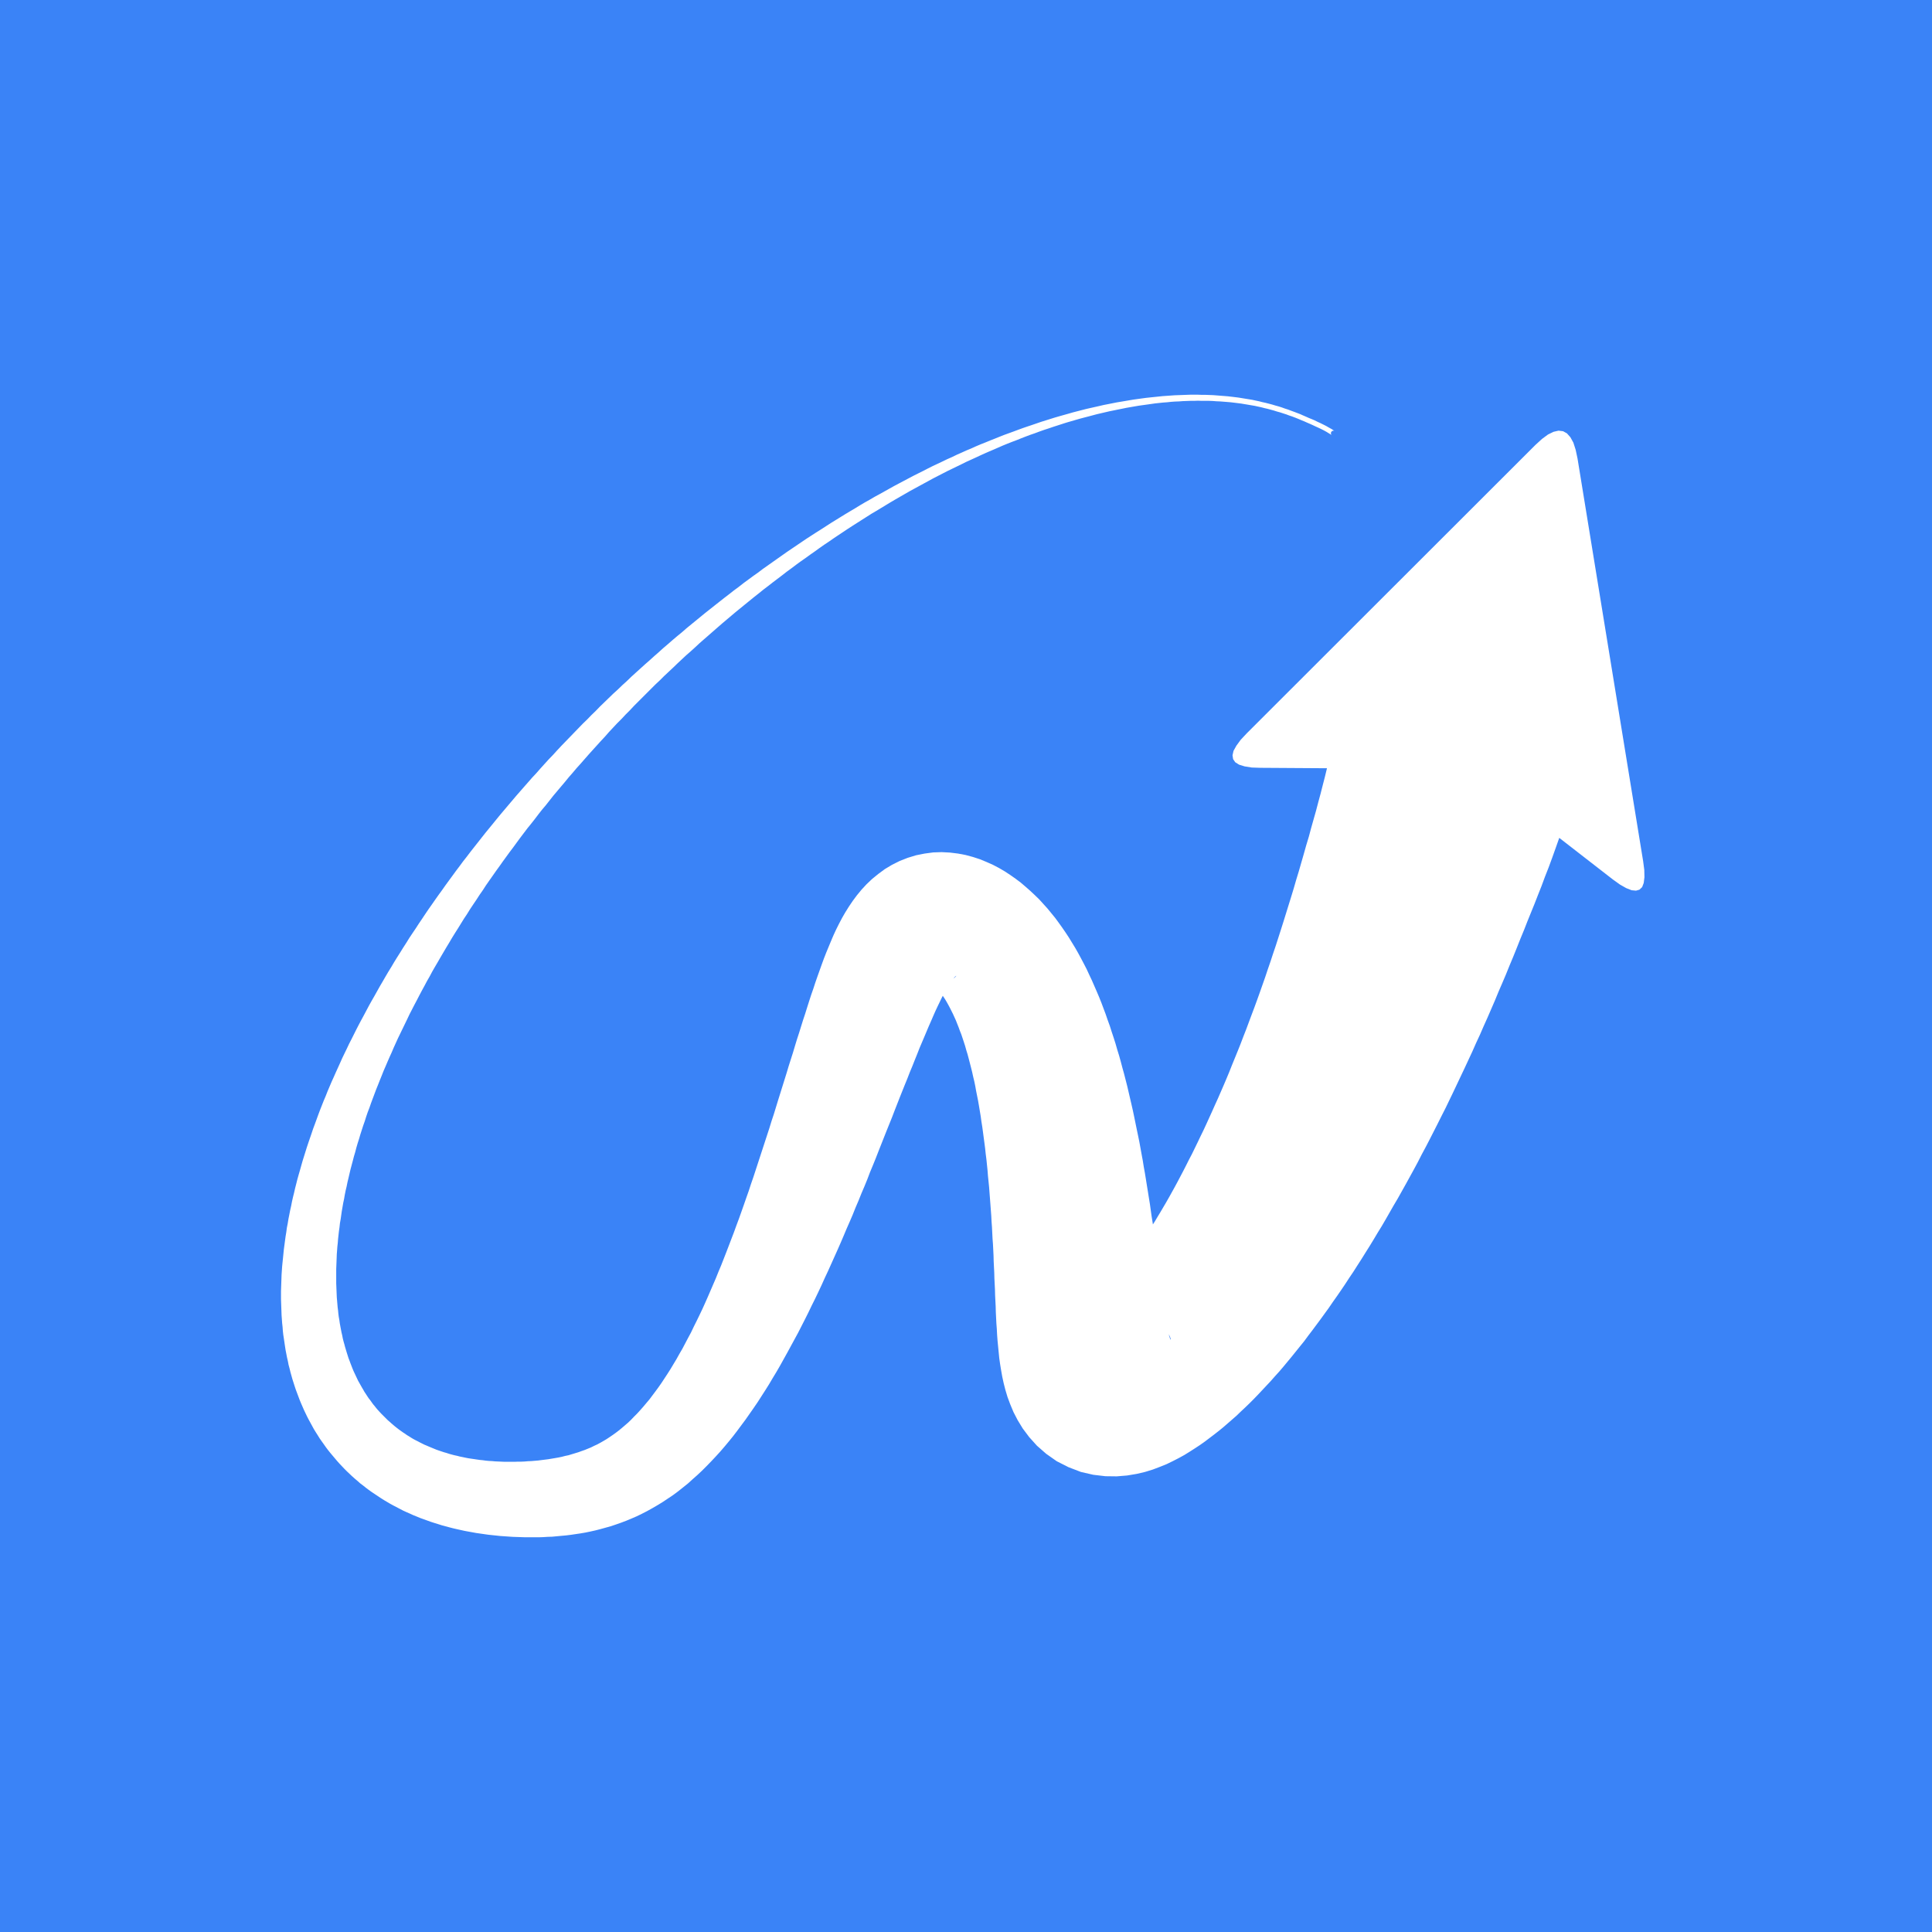
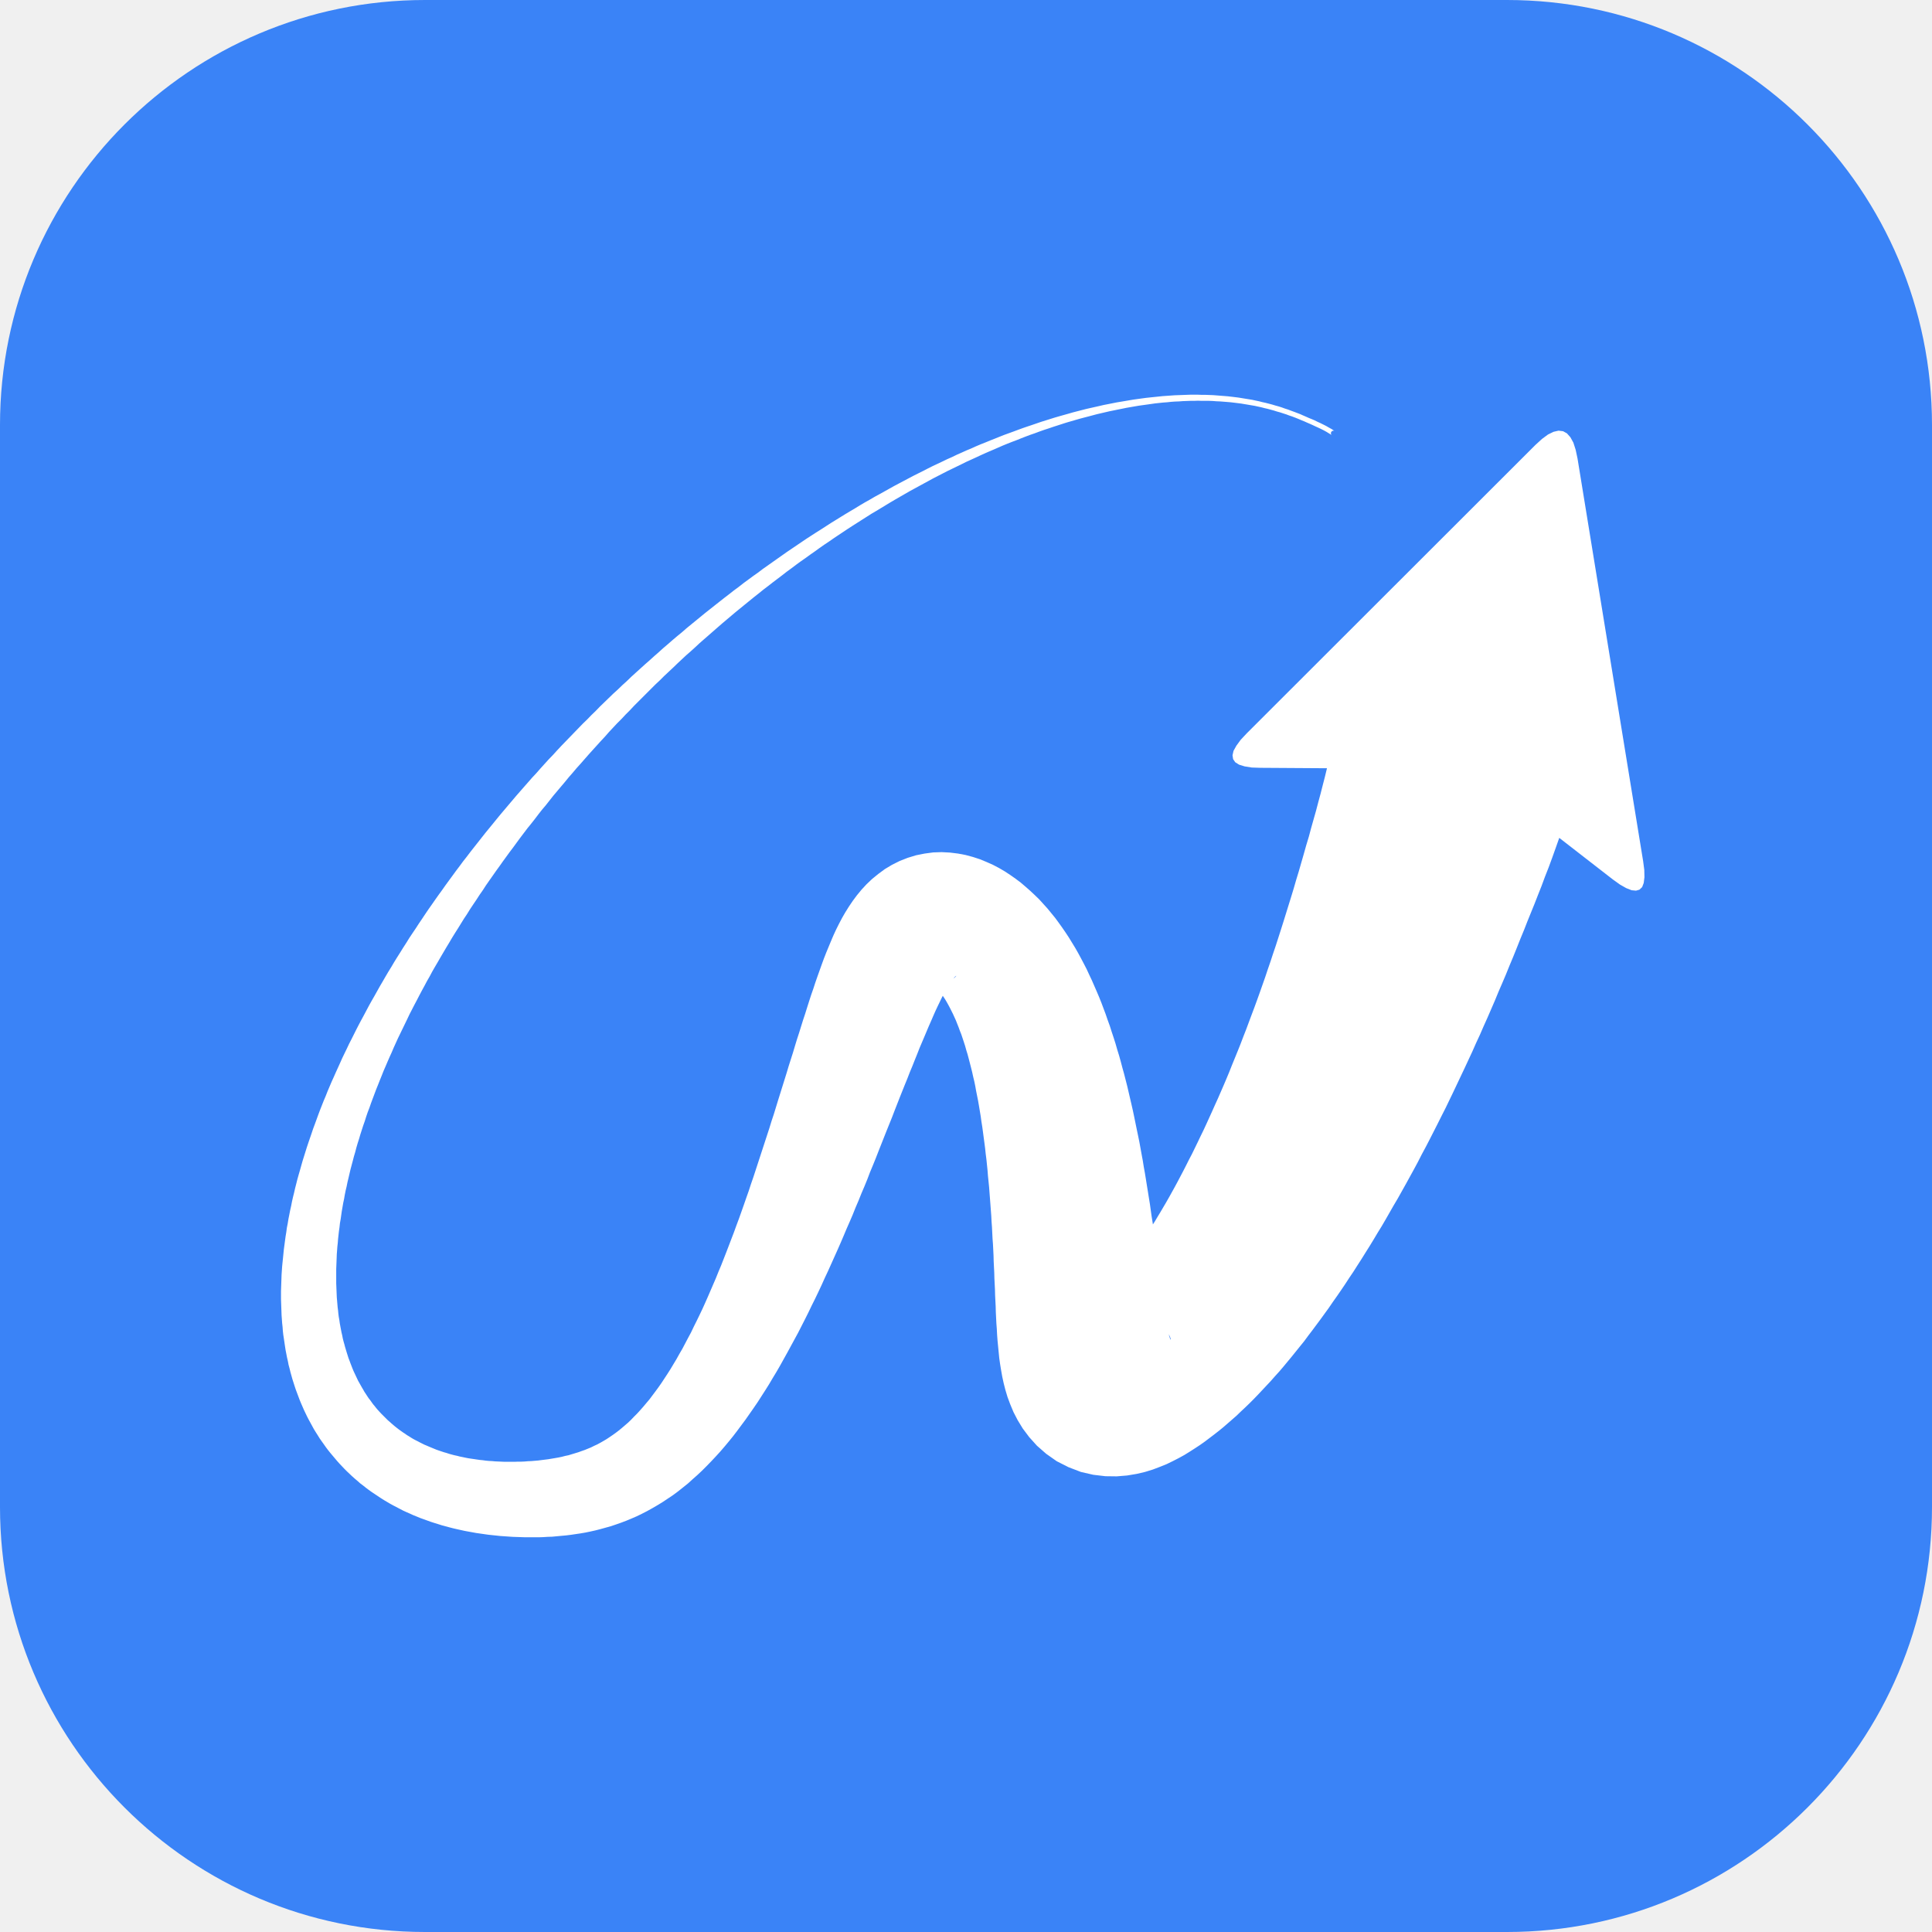
<svg xmlns="http://www.w3.org/2000/svg" viewBox="0 0 100 100" width="512" height="512" role="img" aria-label="Logomark">
-   <rect width="100" height="100" fill="#3A83F7" />
+   <rect width="100" height="100" rx="22" fill="#3A83F7" />
  <g transform="translate(4.538 28.273) scale(0.7385)">
    <path d="M 87.37 -8.09 L 87.19 -8.21 L 86.99 -8.32 L 86.8 -8.43 L 86.6 -8.53 L 86.4 -8.63 L 86.2 -8.72 L 86 -8.82 L 85.79 -8.91 L 85.59 -8.99 L 85.39 -9.08 L 85.18 -9.17 L 84.98 -9.26 L 84.77 -9.34 L 84.56 -9.42 L 84.34 -9.5 L 84.13 -9.58 L 83.91 -9.65 L 83.69 -9.73 L 83.47 -9.8 L 83.25 -9.86 L 83.02 -9.93 L 82.79 -9.99 L 82.56 -10.05 L 82.33 -10.1 L 82.1 -10.16 L 81.86 -10.21 L 81.63 -10.26 L 81.39 -10.3 L 81.14 -10.34 L 80.9 -10.38 L 80.65 -10.42 L 80.41 -10.45 L 80.16 -10.48 L 79.9 -10.51 L 79.65 -10.53 L 79.39 -10.55 L 79.14 -10.57 L 78.88 -10.59 L 78.61 -10.6 L 78.35 -10.61 L 78.08 -10.61 L 77.82 -10.62 L 77.55 -10.62 L 77.28 -10.62 L 77 -10.61 L 76.73 -10.6 L 76.45 -10.59 L 76.18 -10.58 L 75.9 -10.56 L 75.62 -10.54 L 75.33 -10.52 L 75.05 -10.49 L 74.76 -10.46 L 74.47 -10.43 L 74.19 -10.4 L 73.89 -10.36 L 73.6 -10.32 L 73.31 -10.28 L 73.01 -10.23 L 72.72 -10.18 L 72.42 -10.13 L 72.12 -10.08 L 71.82 -10.02 L 71.52 -9.96 L 71.21 -9.9 L 70.91 -9.83 L 70.6 -9.76 L 70.29 -9.69 L 69.98 -9.62 L 69.67 -9.54 L 69.36 -9.46 L 69.05 -9.38 L 68.74 -9.29 L 68.42 -9.2 L 68.1 -9.11 L 67.79 -9.02 L 67.47 -8.92 L 67.15 -8.82 L 66.83 -8.72 L 66.51 -8.61 L 66.19 -8.5 L 65.86 -8.39 L 65.54 -8.28 L 65.21 -8.16 L 64.89 -8.04 L 64.56 -7.92 L 64.23 -7.8 L 63.9 -7.67 L 63.58 -7.54 L 63.25 -7.41 L 62.91 -7.27 L 62.58 -7.14 L 62.25 -7 L 61.92 -6.85 L 61.58 -6.71 L 61.25 -6.56 L 60.91 -6.41 L 60.58 -6.25 L 60.24 -6.1 L 59.91 -5.94 L 59.57 -5.78 L 59.23 -5.62 L 58.89 -5.45 L 58.56 -5.28 L 58.22 -5.11 L 57.88 -4.94 L 57.54 -4.76 L 57.2 -4.58 L 56.86 -4.4 L 56.52 -4.22 L 56.18 -4.03 L 55.84 -3.84 L 55.5 -3.65 L 55.15 -3.46 L 54.81 -3.26 L 54.47 -3.07 L 54.13 -2.87 L 53.79 -2.66 L 53.45 -2.46 L 53.1 -2.25 L 52.76 -2.04 L 52.42 -1.83 L 52.08 -1.62 L 51.74 -1.4 L 51.4 -1.18 L 51.05 -0.96 L 50.71 -0.74 L 50.37 -0.52 L 50.03 -0.29 L 49.69 -0.06 L 49.35 0.17 L 49.01 0.4 L 48.67 0.64 L 48.33 0.88 L 47.99 1.12 L 47.65 1.36 L 47.31 1.6 L 46.98 1.85 L 46.64 2.09 L 46.3 2.34 L 45.96 2.59 L 45.63 2.85 L 45.29 3.1 L 44.96 3.36 L 44.62 3.62 L 44.29 3.88 L 43.96 4.14 L 43.62 4.41 L 43.29 4.67 L 42.96 4.94 L 42.63 5.21 L 42.3 5.48 L 41.97 5.75 L 41.65 6.03 L 41.32 6.3 L 40.99 6.58 L 40.67 6.86 L 40.34 7.14 L 40.02 7.43 L 39.7 7.71 L 39.38 8 L 39.06 8.28 L 38.74 8.57 L 38.42 8.86 L 38.1 9.15 L 37.79 9.45 L 37.47 9.74 L 37.16 10.04 L 36.84 10.33 L 36.53 10.63 L 36.22 10.93 L 35.91 11.23 L 35.61 11.54 L 35.3 11.84 L 35 12.15 L 34.69 12.45 L 34.39 12.76 L 34.09 13.07 L 33.79 13.38 L 33.49 13.69 L 33.19 14 L 32.9 14.31 L 32.61 14.63 L 32.31 14.94 L 32.02 15.26 L 31.73 15.58 L 31.45 15.9 L 31.16 16.21 L 30.88 16.53 L 30.59 16.86 L 30.31 17.18 L 30.03 17.5 L 29.76 17.82 L 29.48 18.15 L 29.21 18.47 L 28.93 18.8 L 28.66 19.13 L 28.4 19.45 L 28.13 19.78 L 27.86 20.11 L 27.6 20.44 L 27.34 20.77 L 27.08 21.1 L 26.82 21.43 L 26.57 21.76 L 26.31 22.09 L 26.06 22.43 L 25.81 22.76 L 25.57 23.09 L 25.32 23.43 L 25.08 23.76 L 24.84 24.1 L 24.6 24.43 L 24.36 24.77 L 24.13 25.1 L 23.89 25.44 L 23.66 25.78 L 23.44 26.11 L 23.21 26.45 L 22.99 26.79 L 22.76 27.13 L 22.54 27.46 L 22.33 27.8 L 22.11 28.14 L 21.9 28.48 L 21.69 28.81 L 21.48 29.15 L 21.28 29.49 L 21.07 29.83 L 20.87 30.17 L 20.68 30.5 L 20.48 30.84 L 20.29 31.18 L 20.1 31.52 L 19.91 31.85 L 19.72 32.19 L 19.54 32.53 L 19.36 32.87 L 19.18 33.2 L 19 33.54 L 18.83 33.87 L 18.66 34.21 L 18.49 34.55 L 18.32 34.88 L 18.16 35.22 L 18 35.55 L 17.84 35.88 L 17.69 36.22 L 17.54 36.55 L 17.39 36.88 L 17.24 37.22 L 17.09 37.55 L 16.95 37.88 L 16.81 38.21 L 16.68 38.54 L 16.54 38.87 L 16.41 39.2 L 16.28 39.53 L 16.16 39.85 L 16.04 40.18 L 15.92 40.51 L 15.8 40.83 L 15.69 41.16 L 15.58 41.48 L 15.47 41.8 L 15.36 42.13 L 15.26 42.45 L 15.16 42.77 L 15.06 43.09 L 14.97 43.41 L 14.88 43.73 L 14.79 44.04 L 14.7 44.36 L 14.62 44.68 L 14.54 44.99 L 14.47 45.3 L 14.39 45.62 L 14.32 45.93 L 14.26 46.24 L 14.19 46.55 L 14.13 46.86 L 14.07 47.16 L 14.02 47.47 L 13.96 47.77 L 13.92 48.08 L 13.87 48.38 L 13.83 48.68 L 13.79 48.98 L 13.75 49.28 L 13.72 49.58 L 13.69 49.88 L 13.66 50.17 L 13.63 50.47 L 13.61 50.76 L 13.59 51.05 L 13.58 51.34 L 13.57 51.63 L 13.56 51.92 L 13.55 52.21 L 13.55 52.49 L 13.55 52.78 L 13.56 53.06 L 13.57 53.34 L 13.58 53.62 L 13.59 53.9 L 13.61 54.17 L 13.63 54.45 L 13.66 54.72 L 13.68 55 L 13.71 55.27 L 13.75 55.53 L 13.79 55.8 L 13.83 56.07 L 13.87 56.33 L 13.92 56.59 L 13.97 56.85 L 14.03 57.11 L 14.08 57.37 L 14.15 57.63 L 14.21 57.88 L 14.28 58.13 L 14.35 58.38 L 14.43 58.63 L 14.51 58.88 L 14.59 59.12 L 14.68 59.36 L 14.77 59.6 L 14.86 59.84 L 14.96 60.08 L 15.06 60.31 L 15.16 60.54 L 15.27 60.77 L 15.38 61 L 15.5 61.23 L 15.62 61.45 L 15.74 61.67 L 15.86 61.89 L 15.99 62.1 L 16.13 62.32 L 16.26 62.53 L 16.4 62.73 L 16.55 62.94 L 16.69 63.14 L 16.84 63.34 L 17 63.54 L 17.16 63.73 L 17.32 63.92 L 17.48 64.11 L 17.65 64.3 L 17.82 64.48 L 17.99 64.66 L 18.17 64.84 L 18.35 65.01 L 18.53 65.18 L 18.72 65.35 L 18.91 65.51 L 19.1 65.68 L 19.3 65.83 L 19.5 65.99 L 19.7 66.14 L 19.91 66.29 L 20.12 66.43 L 20.33 66.57 L 20.54 66.71 L 20.76 66.85 L 20.98 66.98 L 21.2 67.11 L 21.42 67.23 L 21.65 67.35 L 21.88 67.47 L 22.11 67.59 L 22.35 67.7 L 22.58 67.8 L 22.82 67.91 L 23.07 68.01 L 23.31 68.11 L 23.56 68.2 L 23.81 68.29 L 24.06 68.38 L 24.31 68.46 L 24.57 68.54 L 24.82 68.62 L 25.08 68.69 L 25.34 68.76 L 25.61 68.83 L 25.87 68.89 L 26.14 68.95 L 26.41 69.01 L 26.68 69.06 L 26.96 69.11 L 27.23 69.16 L 27.51 69.2 L 27.79 69.24 L 28.07 69.28 L 28.35 69.31 L 28.64 69.34 L 28.92 69.37 L 29.21 69.39 L 29.5 69.41 L 29.79 69.43 L 30.09 69.44 L 30.39 69.45 L 30.69 69.46 L 30.99 69.46 L 31.29 69.46 L 31.6 69.46 L 31.91 69.45 L 32.23 69.43 L 32.55 69.42 L 32.87 69.39 L 33.19 69.36 L 33.52 69.33 L 33.85 69.29 L 34.19 69.24 L 34.53 69.19 L 34.88 69.13 L 35.22 69.06 L 35.58 68.98 L 35.93 68.89 L 36.29 68.79 L 36.65 68.69 L 37.01 68.57 L 37.38 68.44 L 37.75 68.3 L 38.11 68.15 L 38.48 67.99 L 38.85 67.81 L 39.22 67.62 L 39.58 67.42 L 39.94 67.21 L 40.3 66.99 L 40.66 66.75 L 41.02 66.51 L 41.37 66.25 L 41.71 65.98 L 42.06 65.7 L 42.39 65.4 L 42.73 65.1 L 43.06 64.79 L 43.38 64.47 L 43.7 64.14 L 44.02 63.8 L 44.33 63.46 L 44.64 63.1 L 44.94 62.74 L 45.24 62.37 L 45.53 61.99 L 45.82 61.6 L 46.11 61.21 L 46.39 60.81 L 46.67 60.41 L 46.95 60 L 47.22 59.58 L 47.49 59.16 L 47.76 58.73 L 48.02 58.29 L 48.28 57.86 L 48.54 57.41 L 48.79 56.96 L 49.04 56.51 L 49.29 56.05 L 49.54 55.59 L 49.79 55.13 L 50.03 54.66 L 50.27 54.19 L 50.51 53.71 L 50.74 53.23 L 50.98 52.75 L 51.21 52.27 L 51.44 51.78 L 51.66 51.29 L 51.89 50.8 L 52.11 50.31 L 52.33 49.82 L 52.55 49.33 L 52.77 48.83 L 52.98 48.34 L 53.19 47.84 L 53.41 47.34 L 53.62 46.85 L 53.82 46.35 L 54.03 45.86 L 54.23 45.36 L 54.44 44.87 L 54.64 44.38 L 54.83 43.88 L 55.03 43.4 L 55.23 42.91 L 55.42 42.42 L 55.61 41.94 L 55.8 41.46 L 55.99 40.98 L 56.18 40.51 L 56.37 40.04 L 56.55 39.57 L 56.73 39.11 L 56.91 38.65 L 57.09 38.2 L 57.27 37.75 L 57.45 37.31 L 57.62 36.87 L 57.8 36.44 L 57.97 36.01 L 58.14 35.59 L 58.3 35.18 L 58.47 34.78 L 58.64 34.38 L 58.8 34 L 58.96 33.62 L 59.12 33.26 L 59.27 32.91 L 59.42 32.57 L 59.57 32.25 L 59.72 31.94 L 59.86 31.65 L 60 31.38 L 60.14 31.13 L 60.27 30.91 L 60.39 30.71 L 60.5 30.53 L 60.61 30.39 L 60.7 30.27 L 60.77 30.19 L 60.83 30.14 L 60.86 30.11 L 60.87 30.12 L 60.86 30.14 L 60.81 30.19 L 60.74 30.25 L 60.63 30.33 L 60.5 30.4 L 60.35 30.47 L 60.18 30.52 L 60 30.57 L 59.83 30.59 L 59.67 30.61 L 59.53 30.61 L 59.41 30.6 L 59.31 30.59 L 59.24 30.58 L 59.19 30.57 L 59.17 30.57 L 59.17 30.58 L 59.18 30.6 L 59.21 30.63 L 59.25 30.67 L 59.31 30.73 L 59.37 30.79 L 59.44 30.87 L 59.52 30.95 L 59.6 31.05 L 59.68 31.16 L 59.77 31.28 L 59.87 31.41 L 59.96 31.55 L 60.06 31.7 L 60.16 31.86 L 60.25 32.02 L 60.35 32.2 L 60.45 32.39 L 60.55 32.59 L 60.65 32.79 L 60.75 33.01 L 60.85 33.23 L 60.94 33.46 L 61.04 33.71 L 61.13 33.96 L 61.23 34.21 L 61.32 34.48 L 61.41 34.75 L 61.5 35.03 L 61.58 35.32 L 61.67 35.61 L 61.75 35.91 L 61.83 36.22 L 61.91 36.53 L 61.99 36.85 L 62.06 37.17 L 62.14 37.5 L 62.21 37.84 L 62.27 38.18 L 62.34 38.53 L 62.41 38.88 L 62.47 39.23 L 62.53 39.59 L 62.59 39.95 L 62.64 40.32 L 62.7 40.69 L 62.75 41.06 L 62.8 41.44 L 62.85 41.81 L 62.9 42.2 L 62.94 42.58 L 62.99 42.97 L 63.03 43.36 L 63.07 43.75 L 63.1 44.14 L 63.14 44.53 L 63.18 44.93 L 63.21 45.33 L 63.24 45.72 L 63.27 46.12 L 63.3 46.52 L 63.33 46.92 L 63.35 47.32 L 63.38 47.72 L 63.4 48.12 L 63.42 48.52 L 63.45 48.92 L 63.47 49.32 L 63.49 49.72 L 63.5 50.12 L 63.52 50.52 L 63.54 50.91 L 63.55 51.31 L 63.57 51.7 L 63.59 52.1 L 63.6 52.5 L 63.62 52.89 L 63.64 53.29 L 63.65 53.68 L 63.67 54.08 L 63.69 54.48 L 63.72 54.87 L 63.74 55.27 L 63.77 55.67 L 63.81 56.08 L 63.85 56.49 L 63.89 56.9 L 63.95 57.32 L 64.02 57.75 L 64.1 58.2 L 64.2 58.66 L 64.32 59.13 L 64.47 59.63 L 64.66 60.14 L 64.89 60.69 L 65.18 61.25 L 65.54 61.84 L 65.99 62.44 L 66.53 63.04 L 67.18 63.61 L 67.92 64.13 L 68.75 64.55 L 69.61 64.88 L 70.48 65.08 L 71.33 65.18 L 72.12 65.19 L 72.85 65.13 L 73.51 65.02 L 74.11 64.88 L 74.66 64.71 L 75.16 64.52 L 75.63 64.33 L 76.06 64.12 L 76.47 63.91 L 76.87 63.69 L 77.24 63.46 L 77.6 63.23 L 77.95 63 L 78.29 62.76 L 78.62 62.51 L 78.95 62.26 L 79.27 62.01 L 79.59 61.75 L 79.9 61.48 L 80.21 61.21 L 80.52 60.94 L 80.82 60.65 L 81.13 60.36 L 81.43 60.07 L 81.73 59.77 L 82.03 59.46 L 82.32 59.15 L 82.62 58.83 L 82.92 58.51 L 83.21 58.18 L 83.51 57.85 L 83.8 57.51 L 84.09 57.16 L 84.38 56.81 L 84.67 56.45 L 84.96 56.09 L 85.26 55.72 L 85.54 55.34 L 85.83 54.96 L 86.12 54.57 L 86.41 54.18 L 86.7 53.78 L 86.99 53.38 L 87.27 52.97 L 87.56 52.56 L 87.85 52.14 L 88.14 51.71 L 88.42 51.28 L 88.71 50.85 L 88.99 50.41 L 89.28 49.96 L 89.56 49.51 L 89.85 49.05 L 90.13 48.59 L 90.41 48.12 L 90.7 47.65 L 90.98 47.17 L 91.26 46.68 L 91.54 46.19 L 91.83 45.7 L 92.11 45.2 L 92.39 44.7 L 92.67 44.19 L 92.95 43.68 L 93.23 43.16 L 93.5 42.63 L 93.78 42.11 L 94.06 41.57 L 94.33 41.04 L 94.61 40.49 L 94.88 39.95 L 95.16 39.4 L 95.43 38.84 L 95.7 38.28 L 95.97 37.71 L 96.24 37.14 L 96.51 36.57 L 96.78 35.99 L 97.05 35.41 L 97.31 34.82 L 97.58 34.24 L 97.84 33.64 L 98.11 33.04 L 98.37 32.44 L 98.63 31.84 L 98.88 31.23 L 99.14 30.63 L 99.4 30.02 L 99.65 29.4 L 99.91 28.78 L 100.16 28.16 L 100.41 27.53 L 100.67 26.9 L 100.9 26.31 L 101.14 25.72 L 101.4 25.08 L 101.65 24.44 L 101.9 23.81 L 102.14 23.16 L 102.4 22.5 L 102.65 21.82 L 102.9 21.12 L 103.14 20.44 L 106.89 23.35 L 107.39 23.71 L 107.83 23.96 L 108.21 24.11 L 108.52 24.14 L 108.76 24.07 L 108.95 23.89 L 109.06 23.6 L 109.11 23.2 L 109.1 22.69 L 109.02 22.08 L 104.42 -6.15 L 104.29 -6.76 L 104.13 -7.26 L 103.92 -7.64 L 103.68 -7.91 L 103.41 -8.06 L 103.09 -8.1 L 102.74 -8.02 L 102.35 -7.83 L 101.93 -7.52 L 101.47 -7.1 L 81.24 13.11 L 80.81 13.57 L 80.51 13.98 L 80.31 14.34 L 80.24 14.65 L 80.28 14.92 L 80.43 15.14 L 80.7 15.31 L 81.09 15.43 L 81.59 15.51 L 82.2 15.53 L 86.86 15.56 L 86.71 16.18 L 86.56 16.76 L 86.41 17.35 L 86.25 17.94 L 86.09 18.55 L 85.92 19.15 L 85.75 19.75 L 85.59 20.35 L 85.4 20.98 L 85.22 21.62 L 85.05 22.21 L 84.88 22.8 L 84.7 23.39 L 84.53 23.98 L 84.35 24.57 L 84.17 25.15 L 83.99 25.73 L 83.81 26.31 L 83.63 26.88 L 83.45 27.44 L 83.27 28 L 83.08 28.56 L 82.9 29.11 L 82.71 29.66 L 82.53 30.2 L 82.34 30.74 L 82.15 31.28 L 81.96 31.81 L 81.77 32.33 L 81.57 32.86 L 81.38 33.37 L 81.19 33.88 L 80.99 34.39 L 80.8 34.89 L 80.6 35.39 L 80.4 35.88 L 80.2 36.37 L 80.01 36.85 L 79.81 37.33 L 79.61 37.8 L 79.41 38.26 L 79.21 38.72 L 79 39.18 L 78.8 39.63 L 78.6 40.07 L 78.4 40.51 L 78.2 40.94 L 77.99 41.37 L 77.79 41.79 L 77.59 42.2 L 77.39 42.61 L 77.18 43.01 L 76.98 43.41 L 76.78 43.8 L 76.58 44.18 L 76.38 44.56 L 76.18 44.93 L 75.98 45.29 L 75.78 45.65 L 75.58 46 L 75.38 46.34 L 75.18 46.68 L 74.98 47.01 L 74.79 47.33 L 74.59 47.64 L 74.4 47.95 L 74.2 48.25 L 74.01 48.54 L 73.82 48.83 L 73.63 49.11 L 73.45 49.37 L 73.26 49.64 L 73.08 49.89 L 72.9 50.14 L 72.72 50.37 L 72.55 50.6 L 72.37 50.82 L 72.2 51.03 L 72.03 51.24 L 71.87 51.43 L 71.71 51.62 L 71.55 51.8 L 71.4 51.96 L 71.25 52.12 L 71.11 52.27 L 70.97 52.41 L 70.84 52.54 L 70.72 52.66 L 70.61 52.76 L 70.51 52.85 L 70.42 52.93 L 70.35 52.99 L 70.3 53.04 L 70.27 53.07 L 70.26 53.08 L 70.29 53.08 L 70.36 53.06 L 70.47 53.03 L 70.63 52.99 L 70.86 52.94 L 71.16 52.89 L 71.54 52.87 L 71.99 52.88 L 72.51 52.94 L 73.08 53.08 L 73.65 53.29 L 74.19 53.58 L 74.66 53.91 L 75.06 54.26 L 75.37 54.6 L 75.59 54.91 L 75.74 55.17 L 75.84 55.37 L 75.89 55.5 L 75.91 55.58 L 75.9 55.61 L 75.88 55.58 L 75.85 55.5 L 75.81 55.38 L 75.77 55.23 L 75.72 55.03 L 75.68 54.81 L 75.63 54.56 L 75.58 54.28 L 75.53 53.99 L 75.48 53.67 L 75.43 53.35 L 75.38 53 L 75.33 52.65 L 75.29 52.28 L 75.24 51.9 L 75.19 51.52 L 75.14 51.13 L 75.08 50.73 L 75.03 50.33 L 74.98 49.92 L 74.93 49.5 L 74.87 49.09 L 74.81 48.67 L 74.76 48.25 L 74.7 47.82 L 74.64 47.4 L 74.57 46.97 L 74.51 46.54 L 74.45 46.11 L 74.38 45.68 L 74.31 45.24 L 74.24 44.81 L 74.17 44.37 L 74.1 43.94 L 74.02 43.5 L 73.95 43.06 L 73.87 42.63 L 73.79 42.19 L 73.71 41.75 L 73.62 41.31 L 73.53 40.88 L 73.44 40.44 L 73.35 40 L 73.26 39.57 L 73.16 39.13 L 73.06 38.7 L 72.96 38.27 L 72.86 37.84 L 72.75 37.41 L 72.64 36.98 L 72.52 36.55 L 72.41 36.13 L 72.29 35.7 L 72.16 35.28 L 72.04 34.86 L 71.91 34.45 L 71.77 34.03 L 71.64 33.62 L 71.49 33.21 L 71.35 32.8 L 71.2 32.4 L 71.05 32 L 70.89 31.6 L 70.72 31.2 L 70.55 30.81 L 70.38 30.42 L 70.2 30.04 L 70.02 29.65 L 69.83 29.28 L 69.63 28.9 L 69.43 28.53 L 69.22 28.16 L 69 27.8 L 68.78 27.44 L 68.55 27.09 L 68.31 26.74 L 68.06 26.39 L 67.81 26.05 L 67.54 25.72 L 67.27 25.39 L 66.98 25.07 L 66.69 24.75 L 66.38 24.45 L 66.06 24.15 L 65.73 23.86 L 65.39 23.57 L 65.03 23.3 L 64.66 23.04 L 64.28 22.79 L 63.87 22.55 L 63.45 22.33 L 63 22.13 L 62.54 21.94 L 62.05 21.78 L 61.53 21.64 L 61 21.54 L 60.43 21.47 L 59.85 21.44 L 59.26 21.46 L 58.66 21.54 L 58.06 21.66 L 57.47 21.84 L 56.91 22.06 L 56.37 22.33 L 55.87 22.63 L 55.41 22.97 L 54.98 23.32 L 54.59 23.69 L 54.23 24.08 L 53.91 24.47 L 53.62 24.86 L 53.35 25.26 L 53.1 25.66 L 52.87 26.06 L 52.66 26.46 L 52.46 26.86 L 52.27 27.27 L 52.1 27.67 L 51.93 28.08 L 51.76 28.49 L 51.6 28.9 L 51.45 29.31 L 51.3 29.73 L 51.15 30.15 L 51 30.58 L 50.86 31.01 L 50.71 31.44 L 50.57 31.87 L 50.43 32.31 L 50.29 32.76 L 50.14 33.21 L 50 33.66 L 49.86 34.11 L 49.71 34.57 L 49.57 35.03 L 49.43 35.5 L 49.28 35.97 L 49.13 36.44 L 48.99 36.91 L 48.84 37.39 L 48.69 37.87 L 48.54 38.35 L 48.39 38.83 L 48.24 39.32 L 48.09 39.81 L 47.93 40.29 L 47.78 40.78 L 47.62 41.27 L 47.46 41.76 L 47.3 42.25 L 47.14 42.74 L 46.98 43.23 L 46.82 43.72 L 46.66 44.21 L 46.49 44.7 L 46.33 45.19 L 46.16 45.67 L 45.99 46.16 L 45.82 46.64 L 45.65 47.12 L 45.47 47.6 L 45.3 48.07 L 45.12 48.54 L 44.94 49.01 L 44.76 49.48 L 44.58 49.94 L 44.4 50.4 L 44.21 50.85 L 44.03 51.3 L 43.84 51.74 L 43.65 52.18 L 43.46 52.62 L 43.27 53.05 L 43.08 53.47 L 42.88 53.89 L 42.68 54.3 L 42.48 54.7 L 42.29 55.1 L 42.08 55.49 L 41.88 55.87 L 41.68 56.25 L 41.47 56.61 L 41.27 56.97 L 41.06 57.32 L 40.85 57.67 L 40.64 58 L 40.43 58.32 L 40.22 58.64 L 40.01 58.94 L 39.79 59.24 L 39.58 59.52 L 39.37 59.8 L 39.15 60.06 L 38.94 60.31 L 38.72 60.56 L 38.51 60.79 L 38.29 61.01 L 38.08 61.23 L 37.87 61.43 L 37.65 61.62 L 37.44 61.8 L 37.22 61.98 L 37.01 62.14 L 36.8 62.29 L 36.58 62.44 L 36.37 62.58 L 36.15 62.71 L 35.94 62.83 L 35.72 62.95 L 35.5 63.05 L 35.28 63.16 L 35.06 63.25 L 34.84 63.34 L 34.61 63.42 L 34.39 63.5 L 34.16 63.57 L 33.93 63.64 L 33.7 63.71 L 33.46 63.76 L 33.23 63.82 L 32.99 63.87 L 32.76 63.91 L 32.52 63.95 L 32.28 63.99 L 32.04 64.02 L 31.8 64.05 L 31.57 64.08 L 31.33 64.1 L 31.09 64.12 L 30.85 64.13 L 30.62 64.15 L 30.38 64.16 L 30.15 64.16 L 29.92 64.17 L 29.69 64.17 L 29.46 64.17 L 29.23 64.17 L 29.01 64.16 L 28.78 64.15 L 28.56 64.14 L 28.34 64.12 L 28.13 64.11 L 27.91 64.09 L 27.7 64.06 L 27.49 64.04 L 27.28 64.01 L 27.08 63.98 L 26.87 63.95 L 26.67 63.92 L 26.47 63.88 L 26.28 63.84 L 26.08 63.8 L 25.89 63.75 L 25.7 63.71 L 25.51 63.66 L 25.33 63.61 L 25.15 63.55 L 24.97 63.5 L 24.79 63.44 L 24.61 63.38 L 24.44 63.32 L 24.27 63.25 L 24.1 63.18 L 23.93 63.11 L 23.77 63.04 L 23.6 62.97 L 23.44 62.89 L 23.28 62.81 L 23.13 62.73 L 22.97 62.65 L 22.82 62.57 L 22.67 62.48 L 22.53 62.39 L 22.38 62.3 L 22.24 62.2 L 22.1 62.11 L 21.96 62.01 L 21.82 61.91 L 21.69 61.81 L 21.55 61.7 L 21.42 61.59 L 21.29 61.48 L 21.17 61.37 L 21.04 61.26 L 20.92 61.14 L 20.8 61.02 L 20.68 60.9 L 20.56 60.78 L 20.45 60.66 L 20.33 60.53 L 20.22 60.4 L 20.11 60.26 L 20 60.13 L 19.9 59.99 L 19.8 59.85 L 19.69 59.71 L 19.59 59.56 L 19.5 59.42 L 19.4 59.27 L 19.31 59.11 L 19.22 58.96 L 19.13 58.8 L 19.04 58.64 L 18.95 58.48 L 18.87 58.31 L 18.79 58.14 L 18.71 57.97 L 18.63 57.8 L 18.56 57.63 L 18.49 57.45 L 18.42 57.27 L 18.35 57.08 L 18.28 56.9 L 18.22 56.71 L 18.16 56.52 L 18.1 56.32 L 18.04 56.12 L 17.99 55.93 L 17.93 55.72 L 17.88 55.52 L 17.84 55.31 L 17.79 55.1 L 17.75 54.89 L 17.71 54.68 L 17.67 54.46 L 17.64 54.24 L 17.6 54.02 L 17.57 53.79 L 17.55 53.57 L 17.52 53.34 L 17.5 53.11 L 17.48 52.87 L 17.46 52.64 L 17.45 52.4 L 17.44 52.16 L 17.43 51.91 L 17.42 51.67 L 17.42 51.42 L 17.42 51.17 L 17.42 50.92 L 17.42 50.66 L 17.43 50.41 L 17.44 50.15 L 17.45 49.89 L 17.46 49.62 L 17.48 49.36 L 17.5 49.09 L 17.53 48.82 L 17.55 48.55 L 17.58 48.28 L 17.61 48.01 L 17.65 47.73 L 17.68 47.45 L 17.73 47.17 L 17.77 46.89 L 17.81 46.61 L 17.86 46.32 L 17.91 46.03 L 17.97 45.75 L 18.02 45.46 L 18.08 45.16 L 18.15 44.87 L 18.21 44.57 L 18.28 44.28 L 18.35 43.98 L 18.42 43.68 L 18.5 43.38 L 18.58 43.08 L 18.66 42.77 L 18.75 42.47 L 18.83 42.16 L 18.92 41.85 L 19.02 41.54 L 19.11 41.23 L 19.21 40.92 L 19.31 40.61 L 19.42 40.3 L 19.52 39.98 L 19.63 39.66 L 19.75 39.35 L 19.86 39.03 L 19.98 38.71 L 20.1 38.39 L 20.22 38.07 L 20.35 37.75 L 20.48 37.42 L 20.61 37.1 L 20.74 36.77 L 20.88 36.45 L 21.02 36.12 L 21.16 35.8 L 21.31 35.47 L 21.45 35.14 L 21.6 34.81 L 21.75 34.48 L 21.91 34.15 L 22.07 33.82 L 22.23 33.49 L 22.39 33.16 L 22.55 32.82 L 22.72 32.49 L 22.89 32.16 L 23.07 31.82 L 23.24 31.49 L 23.42 31.15 L 23.6 30.82 L 23.78 30.48 L 23.97 30.15 L 24.15 29.81 L 24.34 29.48 L 24.54 29.14 L 24.73 28.81 L 24.93 28.47 L 25.13 28.13 L 25.33 27.8 L 25.53 27.46 L 25.74 27.12 L 25.95 26.79 L 26.16 26.45 L 26.37 26.11 L 26.59 25.78 L 26.8 25.44 L 27.02 25.11 L 27.25 24.77 L 27.47 24.43 L 27.7 24.1 L 27.92 23.76 L 28.15 23.43 L 28.39 23.09 L 28.62 22.76 L 28.86 22.43 L 29.1 22.09 L 29.34 21.76 L 29.58 21.43 L 29.83 21.1 L 30.07 20.77 L 30.32 20.43 L 30.57 20.1 L 30.82 19.77 L 31.08 19.45 L 31.34 19.12 L 31.59 18.79 L 31.85 18.46 L 32.12 18.14 L 32.38 17.81 L 32.64 17.48 L 32.91 17.16 L 33.18 16.84 L 33.45 16.52 L 33.72 16.19 L 34 15.87 L 34.27 15.55 L 34.55 15.24 L 34.83 14.92 L 35.11 14.6 L 35.39 14.29 L 35.68 13.97 L 35.96 13.66 L 36.25 13.35 L 36.53 13.03 L 36.82 12.72 L 37.11 12.41 L 37.41 12.11 L 37.7 11.8 L 38 11.5 L 38.29 11.19 L 38.59 10.89 L 38.89 10.59 L 39.19 10.29 L 39.49 9.99 L 39.79 9.69 L 40.1 9.4 L 40.4 9.1 L 40.71 8.81 L 41.02 8.52 L 41.32 8.23 L 41.63 7.94 L 41.94 7.65 L 42.26 7.37 L 42.57 7.09 L 42.88 6.8 L 43.2 6.52 L 43.51 6.25 L 43.83 5.97 L 44.15 5.69 L 44.46 5.42 L 44.78 5.15 L 45.1 4.88 L 45.42 4.61 L 45.74 4.35 L 46.07 4.08 L 46.39 3.82 L 46.71 3.56 L 47.04 3.3 L 47.36 3.04 L 47.69 2.79 L 48.01 2.54 L 48.34 2.29 L 48.67 2.04 L 48.99 1.79 L 49.32 1.55 L 49.65 1.3 L 49.98 1.06 L 50.31 0.83 L 50.64 0.59 L 50.97 0.36 L 51.3 0.12 L 51.63 -0.11 L 51.96 -0.33 L 52.29 -0.56 L 52.62 -0.78 L 52.95 -1 L 53.28 -1.22 L 53.62 -1.44 L 53.95 -1.65 L 54.28 -1.86 L 54.61 -2.07 L 54.94 -2.28 L 55.28 -2.48 L 55.61 -2.68 L 55.94 -2.88 L 56.27 -3.08 L 56.61 -3.28 L 56.94 -3.47 L 57.27 -3.66 L 57.6 -3.85 L 57.93 -4.03 L 58.26 -4.21 L 58.59 -4.39 L 58.92 -4.57 L 59.25 -4.75 L 59.58 -4.92 L 59.91 -5.09 L 60.24 -5.26 L 60.57 -5.42 L 60.9 -5.58 L 61.23 -5.74 L 61.55 -5.9 L 61.88 -6.05 L 62.21 -6.2 L 62.53 -6.35 L 62.86 -6.5 L 63.18 -6.64 L 63.51 -6.78 L 63.83 -6.92 L 64.15 -7.06 L 64.47 -7.19 L 64.8 -7.32 L 65.12 -7.44 L 65.44 -7.57 L 65.75 -7.69 L 66.07 -7.81 L 66.39 -7.92 L 66.71 -8.04 L 67.02 -8.15 L 67.33 -8.25 L 67.65 -8.36 L 67.96 -8.46 L 68.27 -8.56 L 68.58 -8.66 L 68.89 -8.75 L 69.2 -8.84 L 69.51 -8.93 L 69.81 -9.01 L 70.12 -9.09 L 70.42 -9.17 L 70.72 -9.25 L 71.02 -9.32 L 71.32 -9.39 L 71.62 -9.46 L 71.92 -9.52 L 72.21 -9.58 L 72.51 -9.64 L 72.8 -9.7 L 73.09 -9.75 L 73.38 -9.8 L 73.67 -9.85 L 73.96 -9.89 L 74.25 -9.93 L 74.53 -9.97 L 74.81 -10.01 L 75.09 -10.04 L 75.37 -10.07 L 75.65 -10.09 L 75.93 -10.12 L 76.2 -10.14 L 76.48 -10.15 L 76.75 -10.17 L 77.02 -10.18 L 77.29 -10.19 L 77.55 -10.19 L 77.82 -10.2 L 78.08 -10.19 L 78.34 -10.19 L 78.6 -10.19 L 78.86 -10.18 L 79.11 -10.16 L 79.36 -10.15 L 79.62 -10.13 L 79.87 -10.11 L 80.11 -10.09 L 80.36 -10.06 L 80.6 -10.03 L 80.84 -10 L 81.08 -9.96 L 81.32 -9.92 L 81.55 -9.88 L 81.79 -9.84 L 82.02 -9.79 L 82.25 -9.74 L 82.48 -9.68 L 82.7 -9.63 L 82.92 -9.57 L 83.14 -9.51 L 83.36 -9.44 L 83.58 -9.38 L 83.79 -9.31 L 84.01 -9.24 L 84.22 -9.16 L 84.43 -9.09 L 84.64 -9.01 L 84.84 -8.93 L 85.05 -8.84 L 85.25 -8.76 L 85.45 -8.67 L 85.66 -8.58 L 85.86 -8.49 L 86.05 -8.4 L 86.25 -8.31 L 86.44 -8.22 L 86.64 -8.12 L 86.82 -8.02 L 87 -7.91 L 87.18 -7.8 A 0.18 0.18 0 0 1 87.37 -8.09 Z" fill="#FFFFFF" />
  </g>
</svg>
